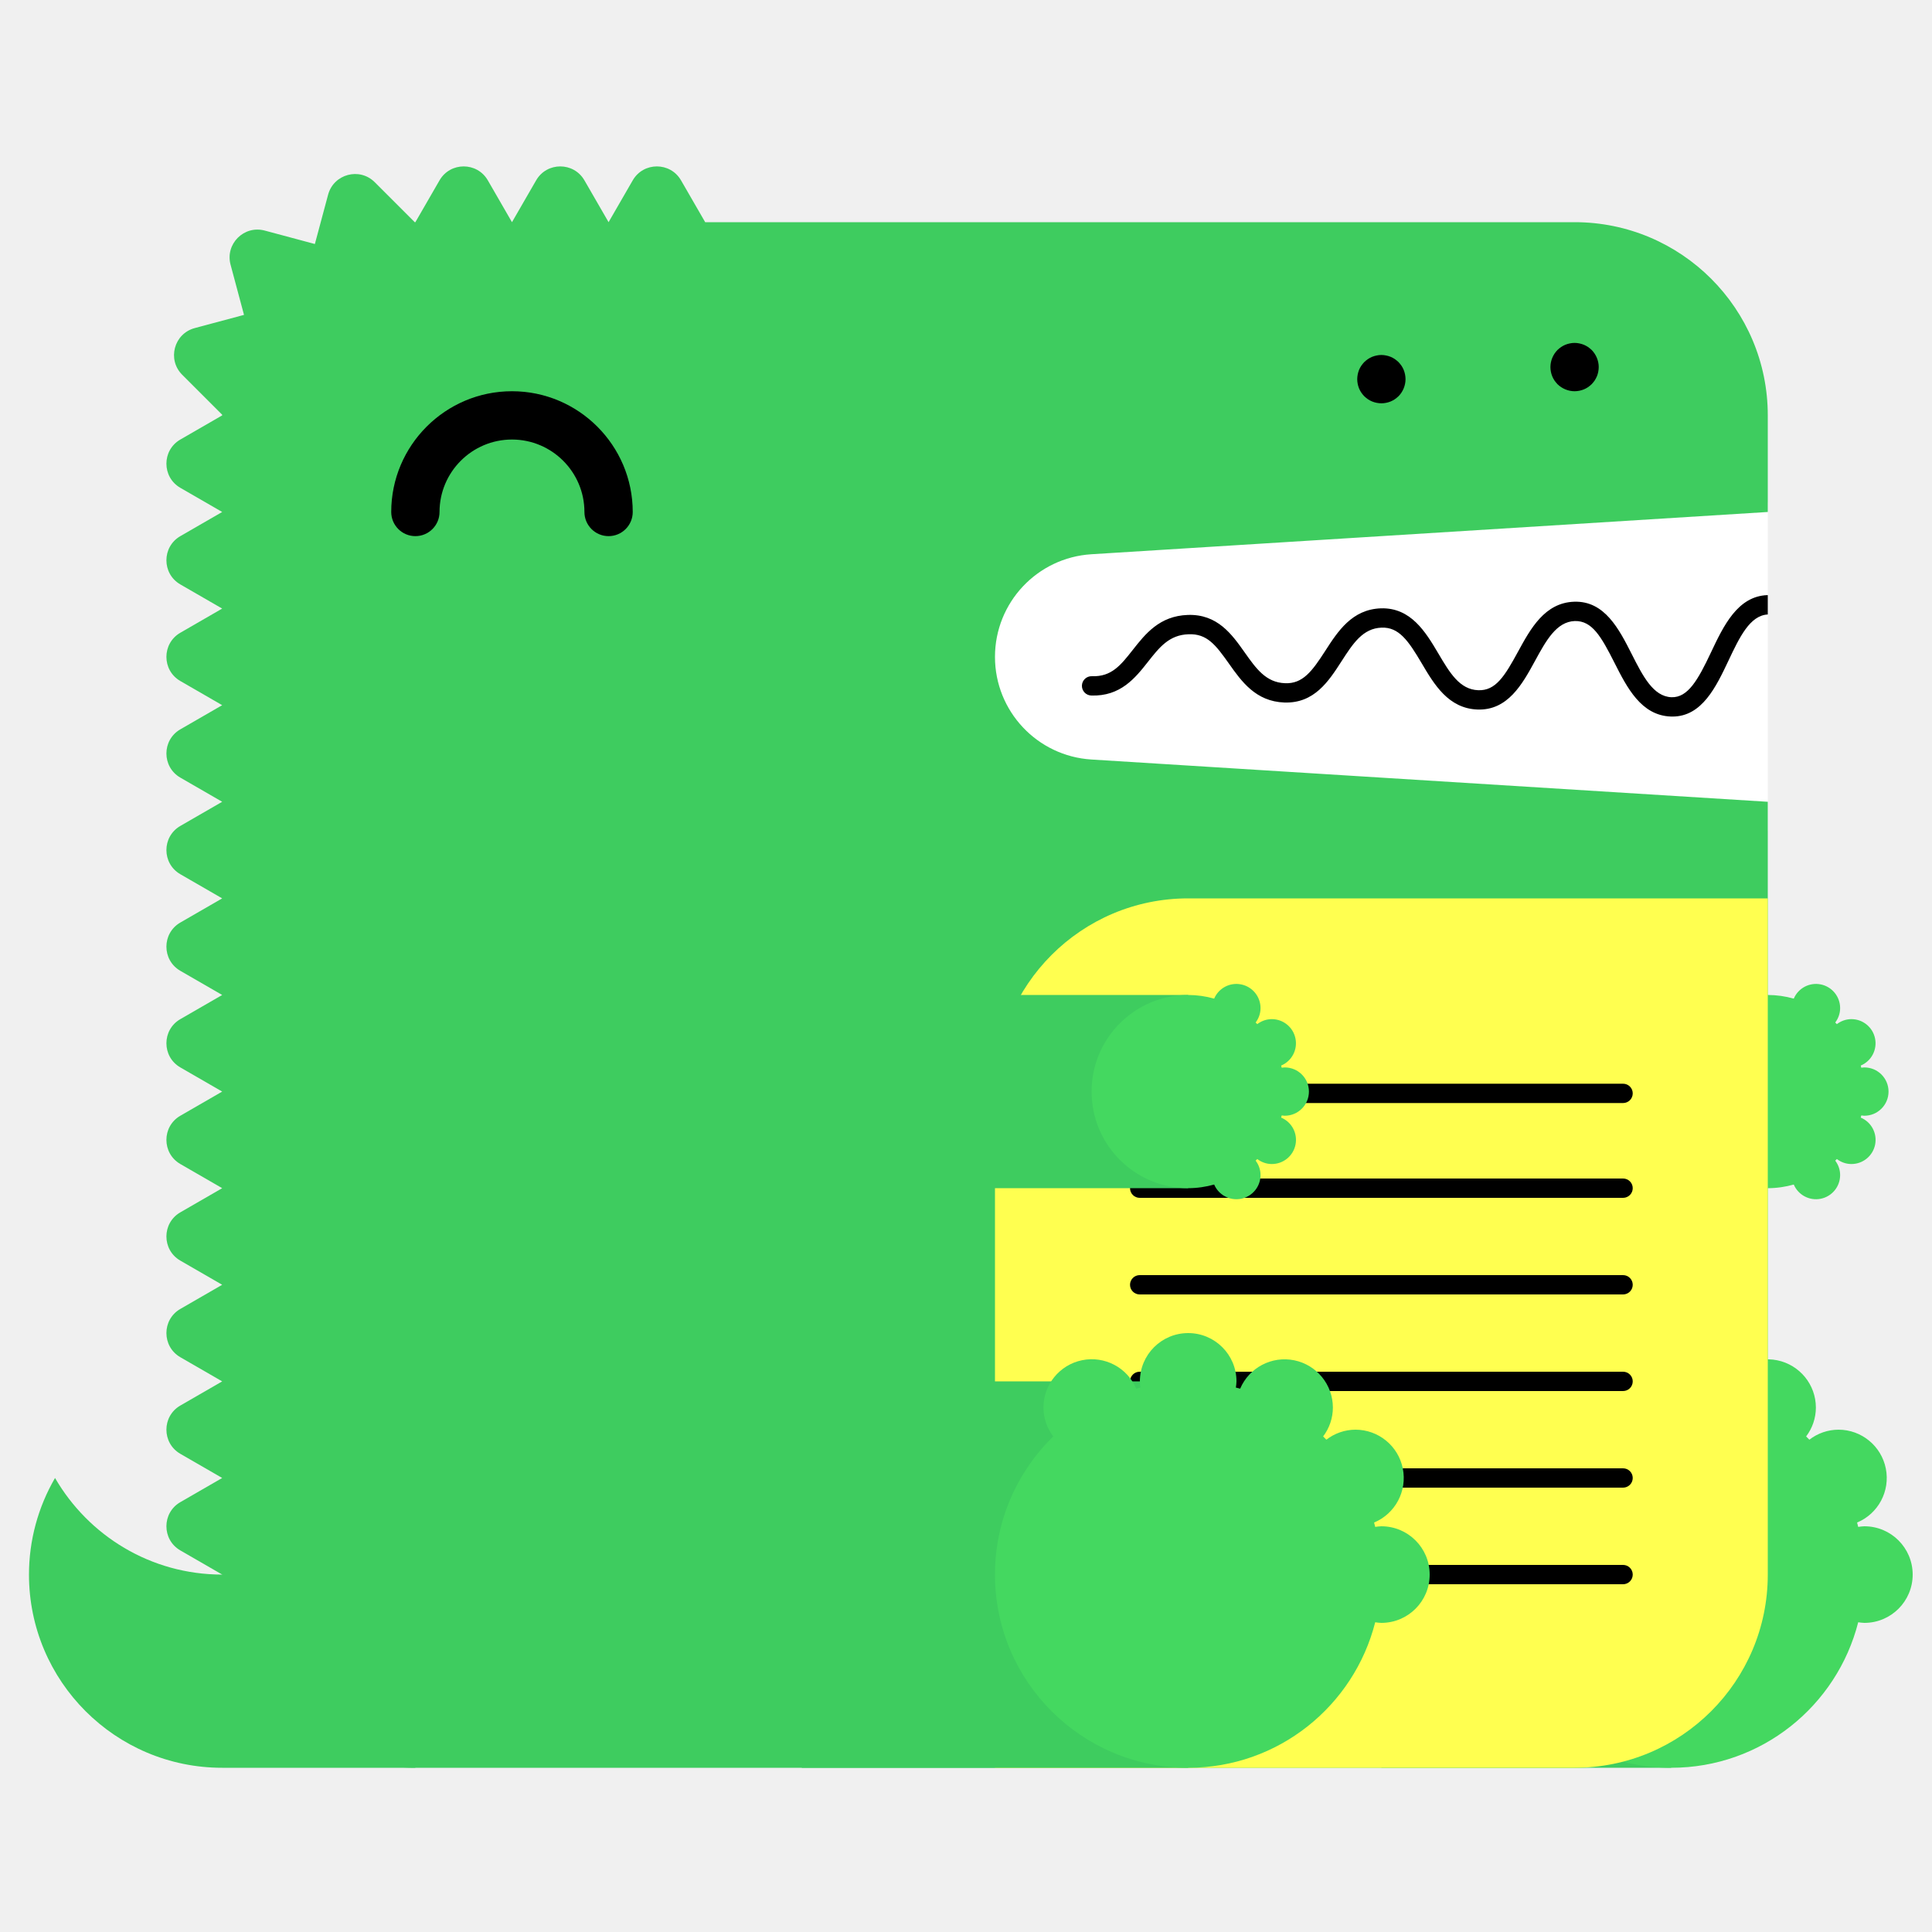
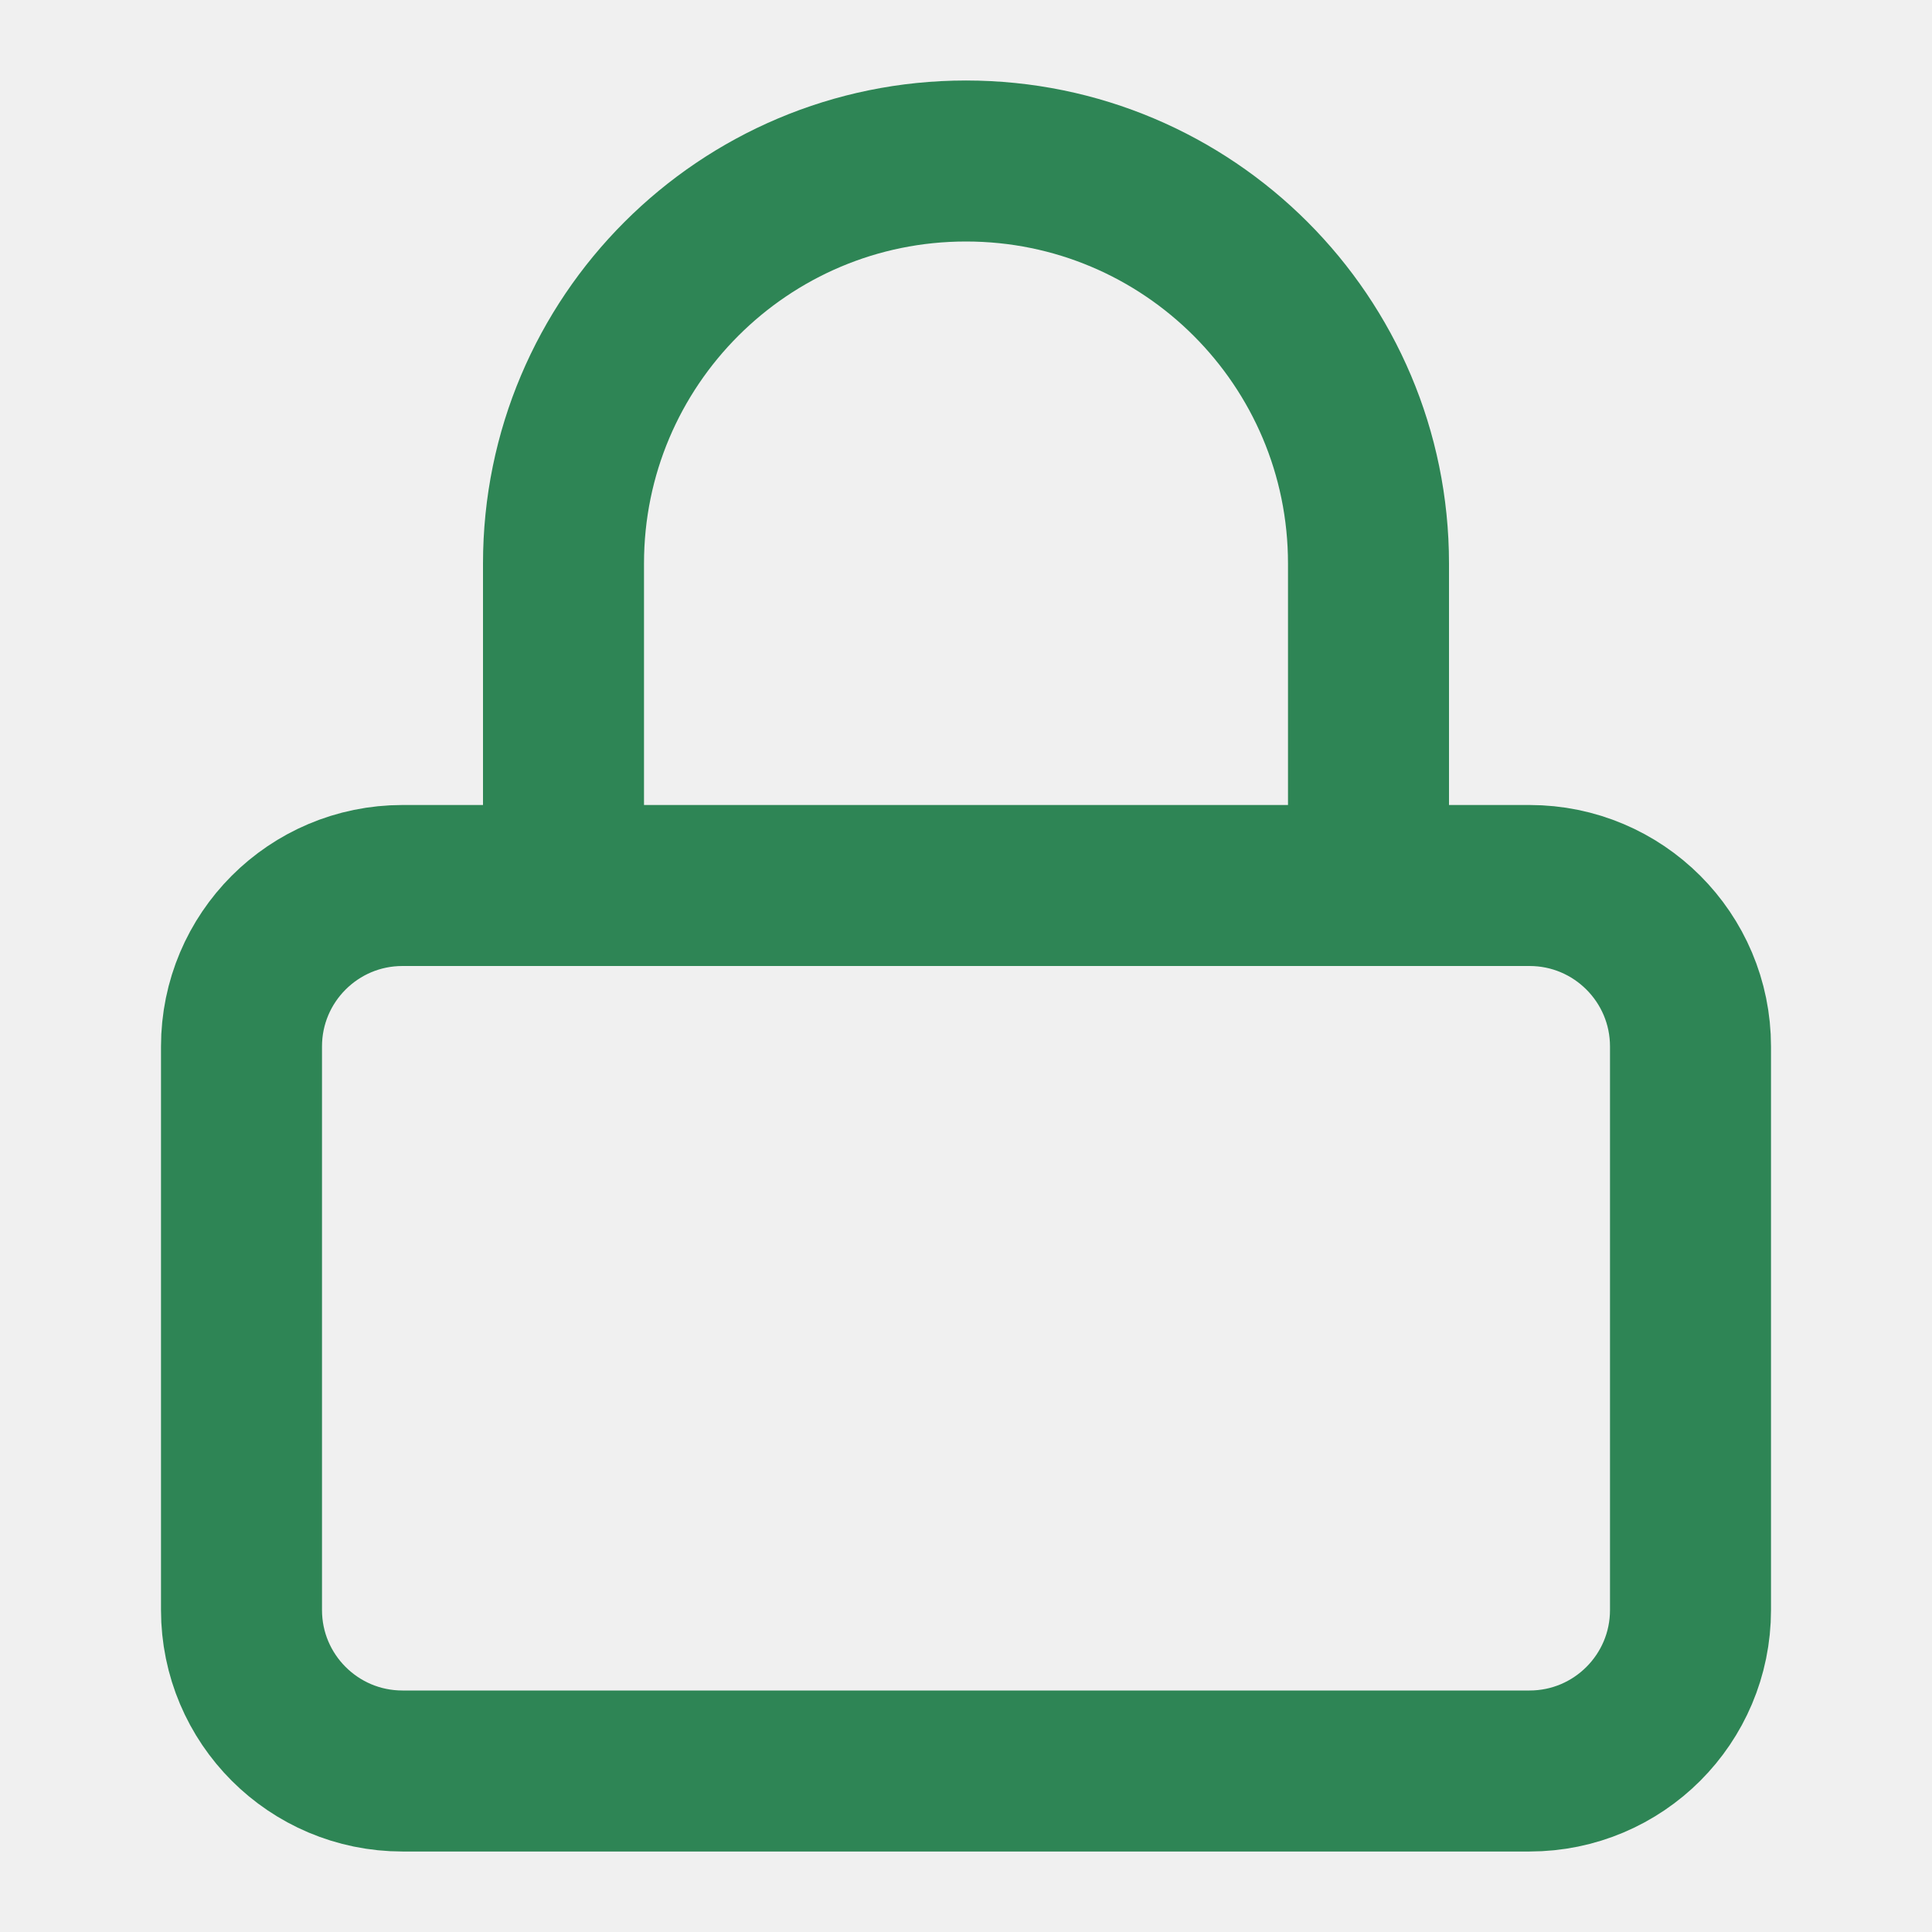
- <svg xmlns="http://www.w3.org/2000/svg" width="200" height="200" viewBox="0 0 200 200">
-   <g fill="none" fill-rule="evenodd">
-     <path fill="#FFF" d="M99 52h84v34H99z" />
-     <path d="M23 163c-7.398 0-13.843-4.027-17.303-10A19.886 19.886 0 0 0 3 163c0 11.046 8.954 20 20 20h20v-20H23z" fill="#3ECC5F" />
-     <path d="M112.98 57.376L183 53V43c0-11.046-8.954-20-20-20H73l-2.5-4.33c-1.112-1.925-3.889-1.925-5 0L63 23l-2.5-4.33c-1.111-1.925-3.889-1.925-5 0L53 23l-2.5-4.33c-1.111-1.925-3.889-1.925-5 0L43 23c-.022 0-.042.003-.065.003l-4.142-4.141c-1.57-1.571-4.252-.853-4.828 1.294l-1.369 5.104-5.192-1.392c-2.148-.575-4.111 1.389-3.535 3.536l1.39 5.193-5.102 1.367c-2.148.576-2.867 3.259-1.296 4.83l4.142 4.142c0 .021-.003.042-.003.064l-4.33 2.5c-1.925 1.111-1.925 3.889 0 5L23 53l-4.33 2.5c-1.925 1.111-1.925 3.889 0 5L23 63l-4.33 2.5c-1.925 1.111-1.925 3.889 0 5L23 73l-4.33 2.5c-1.925 1.111-1.925 3.889 0 5L23 83l-4.33 2.5c-1.925 1.111-1.925 3.889 0 5L23 93l-4.33 2.5c-1.925 1.111-1.925 3.889 0 5L23 103l-4.33 2.5c-1.925 1.111-1.925 3.889 0 5L23 113l-4.33 2.5c-1.925 1.111-1.925 3.889 0 5L23 123l-4.33 2.5c-1.925 1.111-1.925 3.889 0 5L23 133l-4.33 2.5c-1.925 1.111-1.925 3.889 0 5L23 143l-4.33 2.5c-1.925 1.111-1.925 3.889 0 5L23 153l-4.33 2.5c-1.925 1.111-1.925 3.889 0 5L23 163c0 11.046 8.954 20 20 20h120c11.046 0 20-8.954 20-20V83l-70.02-4.376A10.645 10.645 0 0 1 103 68c0-5.621 4.37-10.273 9.98-10.624" fill="#3ECC5F" />
-     <path fill="#3ECC5F" d="M143 183h30v-40h-30z" />
-     <path d="M193 158c-.219 0-.428.037-.639.064-.038-.15-.074-.301-.116-.451A5 5 0 0 0 190.32 148a4.96 4.96 0 0 0-3.016 1.036 26.531 26.531 0 0 0-.335-.336 4.955 4.955 0 0 0 1.011-2.987 5 5 0 0 0-9.599-1.959c-.148-.042-.297-.077-.445-.115.027-.211.064-.42.064-.639a5 5 0 0 0-5-5 5 5 0 0 0-5 5c0 .219.037.428.064.639-.148.038-.297.073-.445.115a4.998 4.998 0 0 0-9.599 1.959c0 1.125.384 2.151 1.011 2.987-3.717 3.632-6.031 8.693-6.031 14.3 0 11.046 8.954 20 20 20 9.339 0 17.16-6.41 19.361-15.064.211.027.42.064.639.064a5 5 0 0 0 5-5 5 5 0 0 0-5-5" fill="#44D860" />
-     <path fill="#3ECC5F" d="M153 123h30v-20h-30z" />
-     <path d="M193 115.5a2.5 2.5 0 1 0 0-5c-.109 0-.214.019-.319.032-.02-.075-.037-.15-.058-.225a2.501 2.501 0 0 0-.963-4.807c-.569 0-1.088.197-1.508.518a6.653 6.653 0 0 0-.168-.168c.314-.417.506-.931.506-1.494a2.5 2.5 0 0 0-4.8-.979A9.987 9.987 0 0 0 183 103c-5.522 0-10 4.478-10 10s4.478 10 10 10c.934 0 1.833-.138 2.69-.377a2.5 2.5 0 0 0 4.8-.979c0-.563-.192-1.077-.506-1.494.057-.055.113-.111.168-.168.42.321.939.518 1.508.518a2.5 2.5 0 0 0 .963-4.807c.021-.074.038-.15.058-.225.105.013.21.032.319.032" fill="#44D860" />
-     <path d="M63 55.5a2.5 2.5 0 0 1-2.5-2.5c0-4.136-3.364-7.5-7.5-7.5s-7.5 3.364-7.5 7.5a2.5 2.5 0 1 1-5 0c0-6.893 5.607-12.5 12.5-12.5S65.5 46.107 65.5 53a2.5 2.5 0 0 1-2.5 2.5" fill="#000" />
-     <path d="M103 183h60c11.046 0 20-8.954 20-20V93h-60c-11.046 0-20 8.954-20 20v70z" fill="#FFFF50" />
-     <path d="M168.02 124h-50.04a1 1 0 1 1 0-2h50.04a1 1 0 1 1 0 2m0 20h-50.04a1 1 0 1 1 0-2h50.04a1 1 0 1 1 0 2m0 20h-50.04a1 1 0 1 1 0-2h50.04a1 1 0 1 1 0 2m0-49.814h-50.04a1 1 0 1 1 0-2h50.04a1 1 0 1 1 0 2m0 19.814h-50.04a1 1 0 1 1 0-2h50.04a1 1 0 1 1 0 2m0 20h-50.04a1 1 0 1 1 0-2h50.04a1 1 0 1 1 0 2M183 61.611c-.012 0-.022-.006-.034-.005-3.09.105-4.552 3.196-5.842 5.923-1.346 2.85-2.387 4.703-4.093 4.647-1.889-.068-2.969-2.202-4.113-4.46-1.314-2.594-2.814-5.536-5.963-5.426-3.046.104-4.513 2.794-5.807 5.167-1.377 2.528-2.314 4.065-4.121 3.994-1.927-.07-2.951-1.805-4.136-3.813-1.321-2.236-2.848-4.75-5.936-4.664-2.994.103-4.465 2.385-5.763 4.4-1.373 2.13-2.335 3.428-4.165 3.351-1.973-.07-2.992-1.51-4.171-3.177-1.324-1.873-2.816-3.993-5.895-3.89-2.928.1-4.399 1.97-5.696 3.618-1.232 1.564-2.194 2.802-4.229 2.724a1 1 0 0 0-.072 2c3.017.101 4.545-1.8 5.872-3.487 1.177-1.496 2.193-2.787 4.193-2.855 1.926-.082 2.829 1.115 4.195 3.045 1.297 1.834 2.769 3.914 5.731 4.021 3.103.104 4.596-2.215 5.918-4.267 1.182-1.834 2.202-3.417 4.15-3.484 1.793-.067 2.769 1.35 4.145 3.681 1.297 2.197 2.766 4.686 5.787 4.796 3.125.108 4.634-2.62 5.949-5.035 1.139-2.088 2.214-4.06 4.119-4.126 1.793-.042 2.728 1.595 4.111 4.33 1.292 2.553 2.757 5.445 5.825 5.556l.169.003c3.064 0 4.518-3.075 5.805-5.794 1.139-2.41 2.217-4.68 4.067-4.773v-2z" fill="#000" />
-     <path fill="#3ECC5F" d="M83 183h40v-40H83z" />
-     <path d="M143 158c-.219 0-.428.037-.639.064-.038-.15-.074-.301-.116-.451A5 5 0 0 0 140.32 148a4.96 4.96 0 0 0-3.016 1.036 26.531 26.531 0 0 0-.335-.336 4.955 4.955 0 0 0 1.011-2.987 5 5 0 0 0-9.599-1.959c-.148-.042-.297-.077-.445-.115.027-.211.064-.42.064-.639a5 5 0 0 0-5-5 5 5 0 0 0-5 5c0 .219.037.428.064.639-.148.038-.297.073-.445.115a4.998 4.998 0 0 0-9.599 1.959c0 1.125.384 2.151 1.011 2.987-3.717 3.632-6.031 8.693-6.031 14.3 0 11.046 8.954 20 20 20 9.339 0 17.16-6.41 19.361-15.064.211.027.42.064.639.064a5 5 0 0 0 5-5 5 5 0 0 0-5-5" fill="#44D860" />
-     <path fill="#3ECC5F" d="M83 123h40v-20H83z" />
-     <path d="M133 115.5a2.5 2.5 0 1 0 0-5c-.109 0-.214.019-.319.032-.02-.075-.037-.15-.058-.225a2.501 2.501 0 0 0-.963-4.807c-.569 0-1.088.197-1.508.518a6.653 6.653 0 0 0-.168-.168c.314-.417.506-.931.506-1.494a2.5 2.5 0 0 0-4.8-.979A9.987 9.987 0 0 0 123 103c-5.522 0-10 4.478-10 10s4.478 10 10 10c.934 0 1.833-.138 2.69-.377a2.5 2.5 0 0 0 4.8-.979c0-.563-.192-1.077-.506-1.494.057-.055.113-.111.168-.168.42.321.939.518 1.508.518a2.5 2.5 0 0 0 .963-4.807c.021-.074.038-.15.058-.225.105.013.21.032.319.032" fill="#44D860" />
-     <path d="M143 41.75c-.16 0-.33-.02-.49-.05a2.52 2.52 0 0 1-.47-.14c-.15-.06-.29-.14-.431-.23-.13-.09-.259-.2-.38-.31-.109-.12-.219-.24-.309-.38s-.17-.28-.231-.43a2.619 2.619 0 0 1-.189-.96c0-.16.02-.33.05-.49.03-.16.08-.31.139-.47.061-.15.141-.29.231-.43.09-.13.2-.26.309-.38.121-.11.25-.22.38-.31.141-.09.281-.17.431-.23.149-.06.31-.11.47-.14.32-.07.65-.07.98 0 .159.03.32.08.47.14.149.06.29.14.43.23.13.09.259.2.38.31.11.12.22.25.31.38.09.14.17.28.23.43.06.16.11.31.14.47.029.16.05.33.05.49 0 .66-.271 1.31-.73 1.77-.121.11-.25.22-.38.31-.14.09-.281.17-.43.23a2.565 2.565 0 0 1-.96.19m20-1.25c-.66 0-1.3-.27-1.771-.73a3.802 3.802 0 0 1-.309-.38c-.09-.14-.17-.28-.231-.43a2.619 2.619 0 0 1-.189-.96c0-.66.27-1.3.729-1.77.121-.11.25-.22.38-.31.141-.09.281-.17.431-.23.149-.06.31-.11.47-.14.32-.07.66-.07.98 0 .159.03.32.08.47.14.149.06.29.14.43.23.13.09.259.2.38.31.459.47.73 1.11.73 1.77 0 .16-.021.33-.05.49-.03.16-.08.32-.14.47-.07.15-.14.29-.23.43-.09.13-.2.26-.31.38-.121.11-.25.22-.38.31-.14.09-.281.17-.43.23a2.565 2.565 0 0 1-.96.19" fill="#000" />
-   </g>
+ <svg xmlns="http://www.w3.org/2000/svg" viewBox="0 0 24 24" fill="none" stroke="#2e8555" stroke-width="2" stroke-linecap="round" stroke-linejoin="round">
+   <rect x="3" y="11" width="18" height="11" rx="2" ry="2" />
+   <path d="M7 11V7a5 5 0 0 1 10 0v4" />
</svg>
